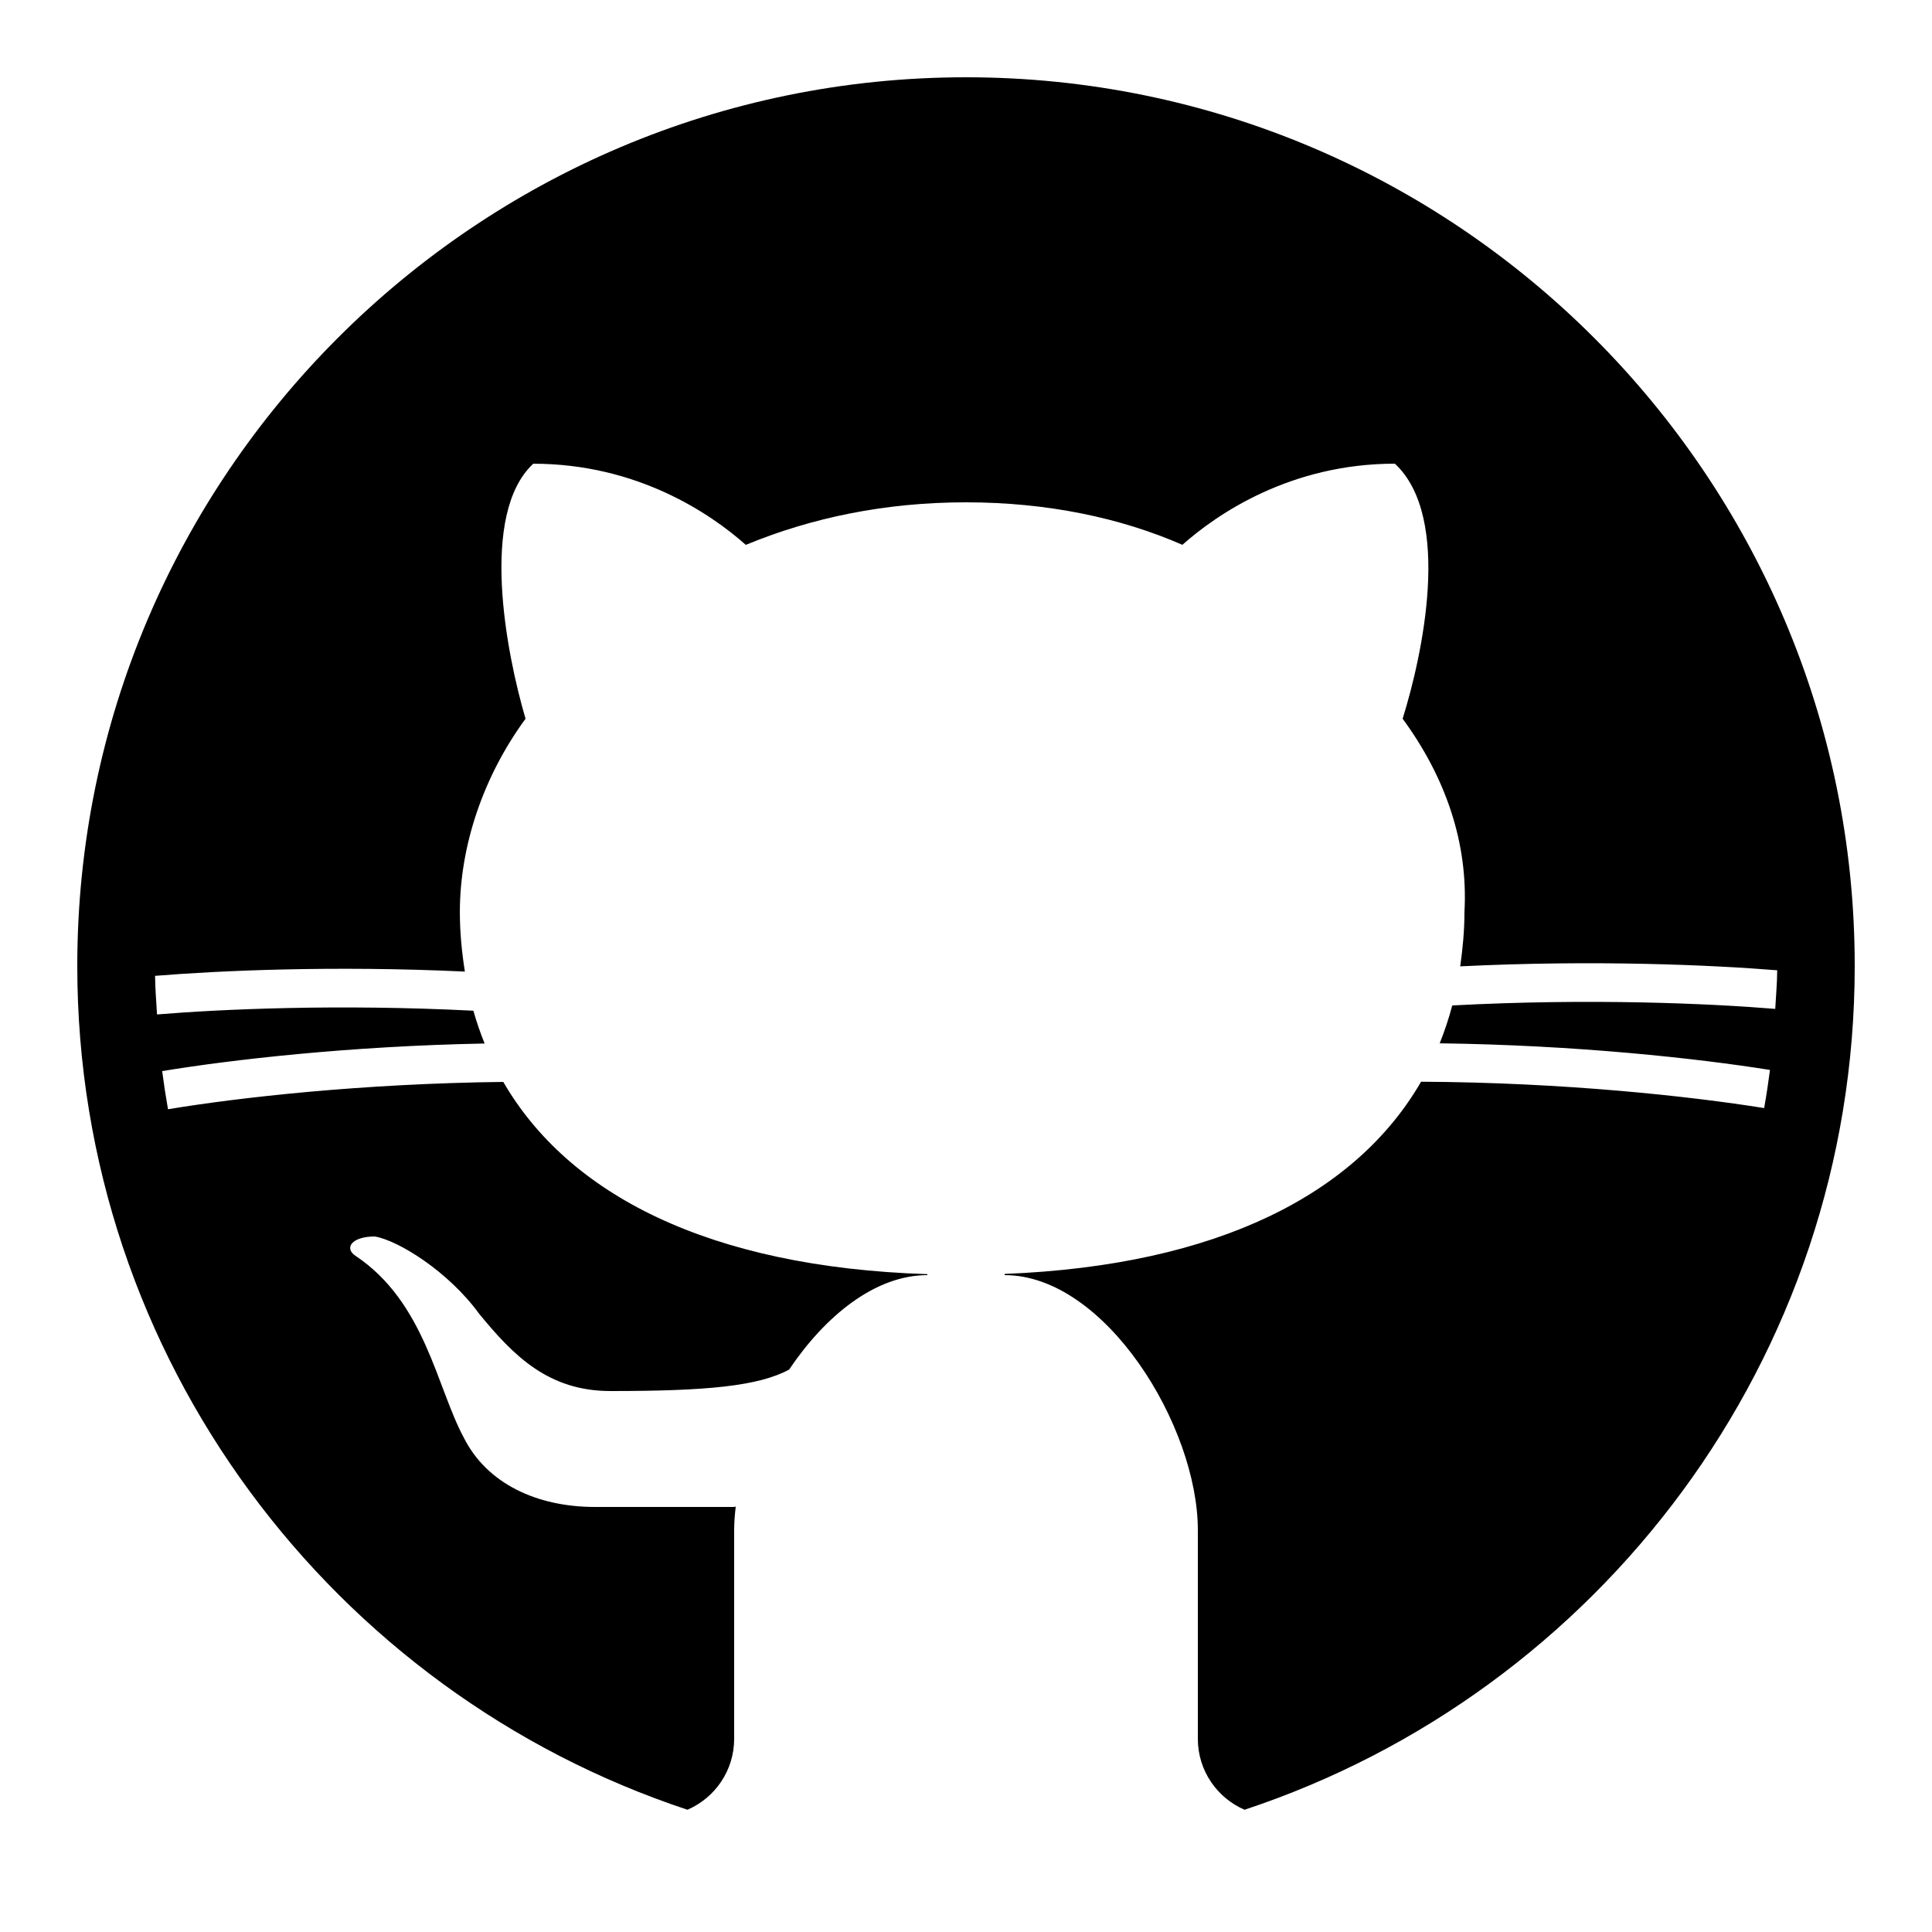
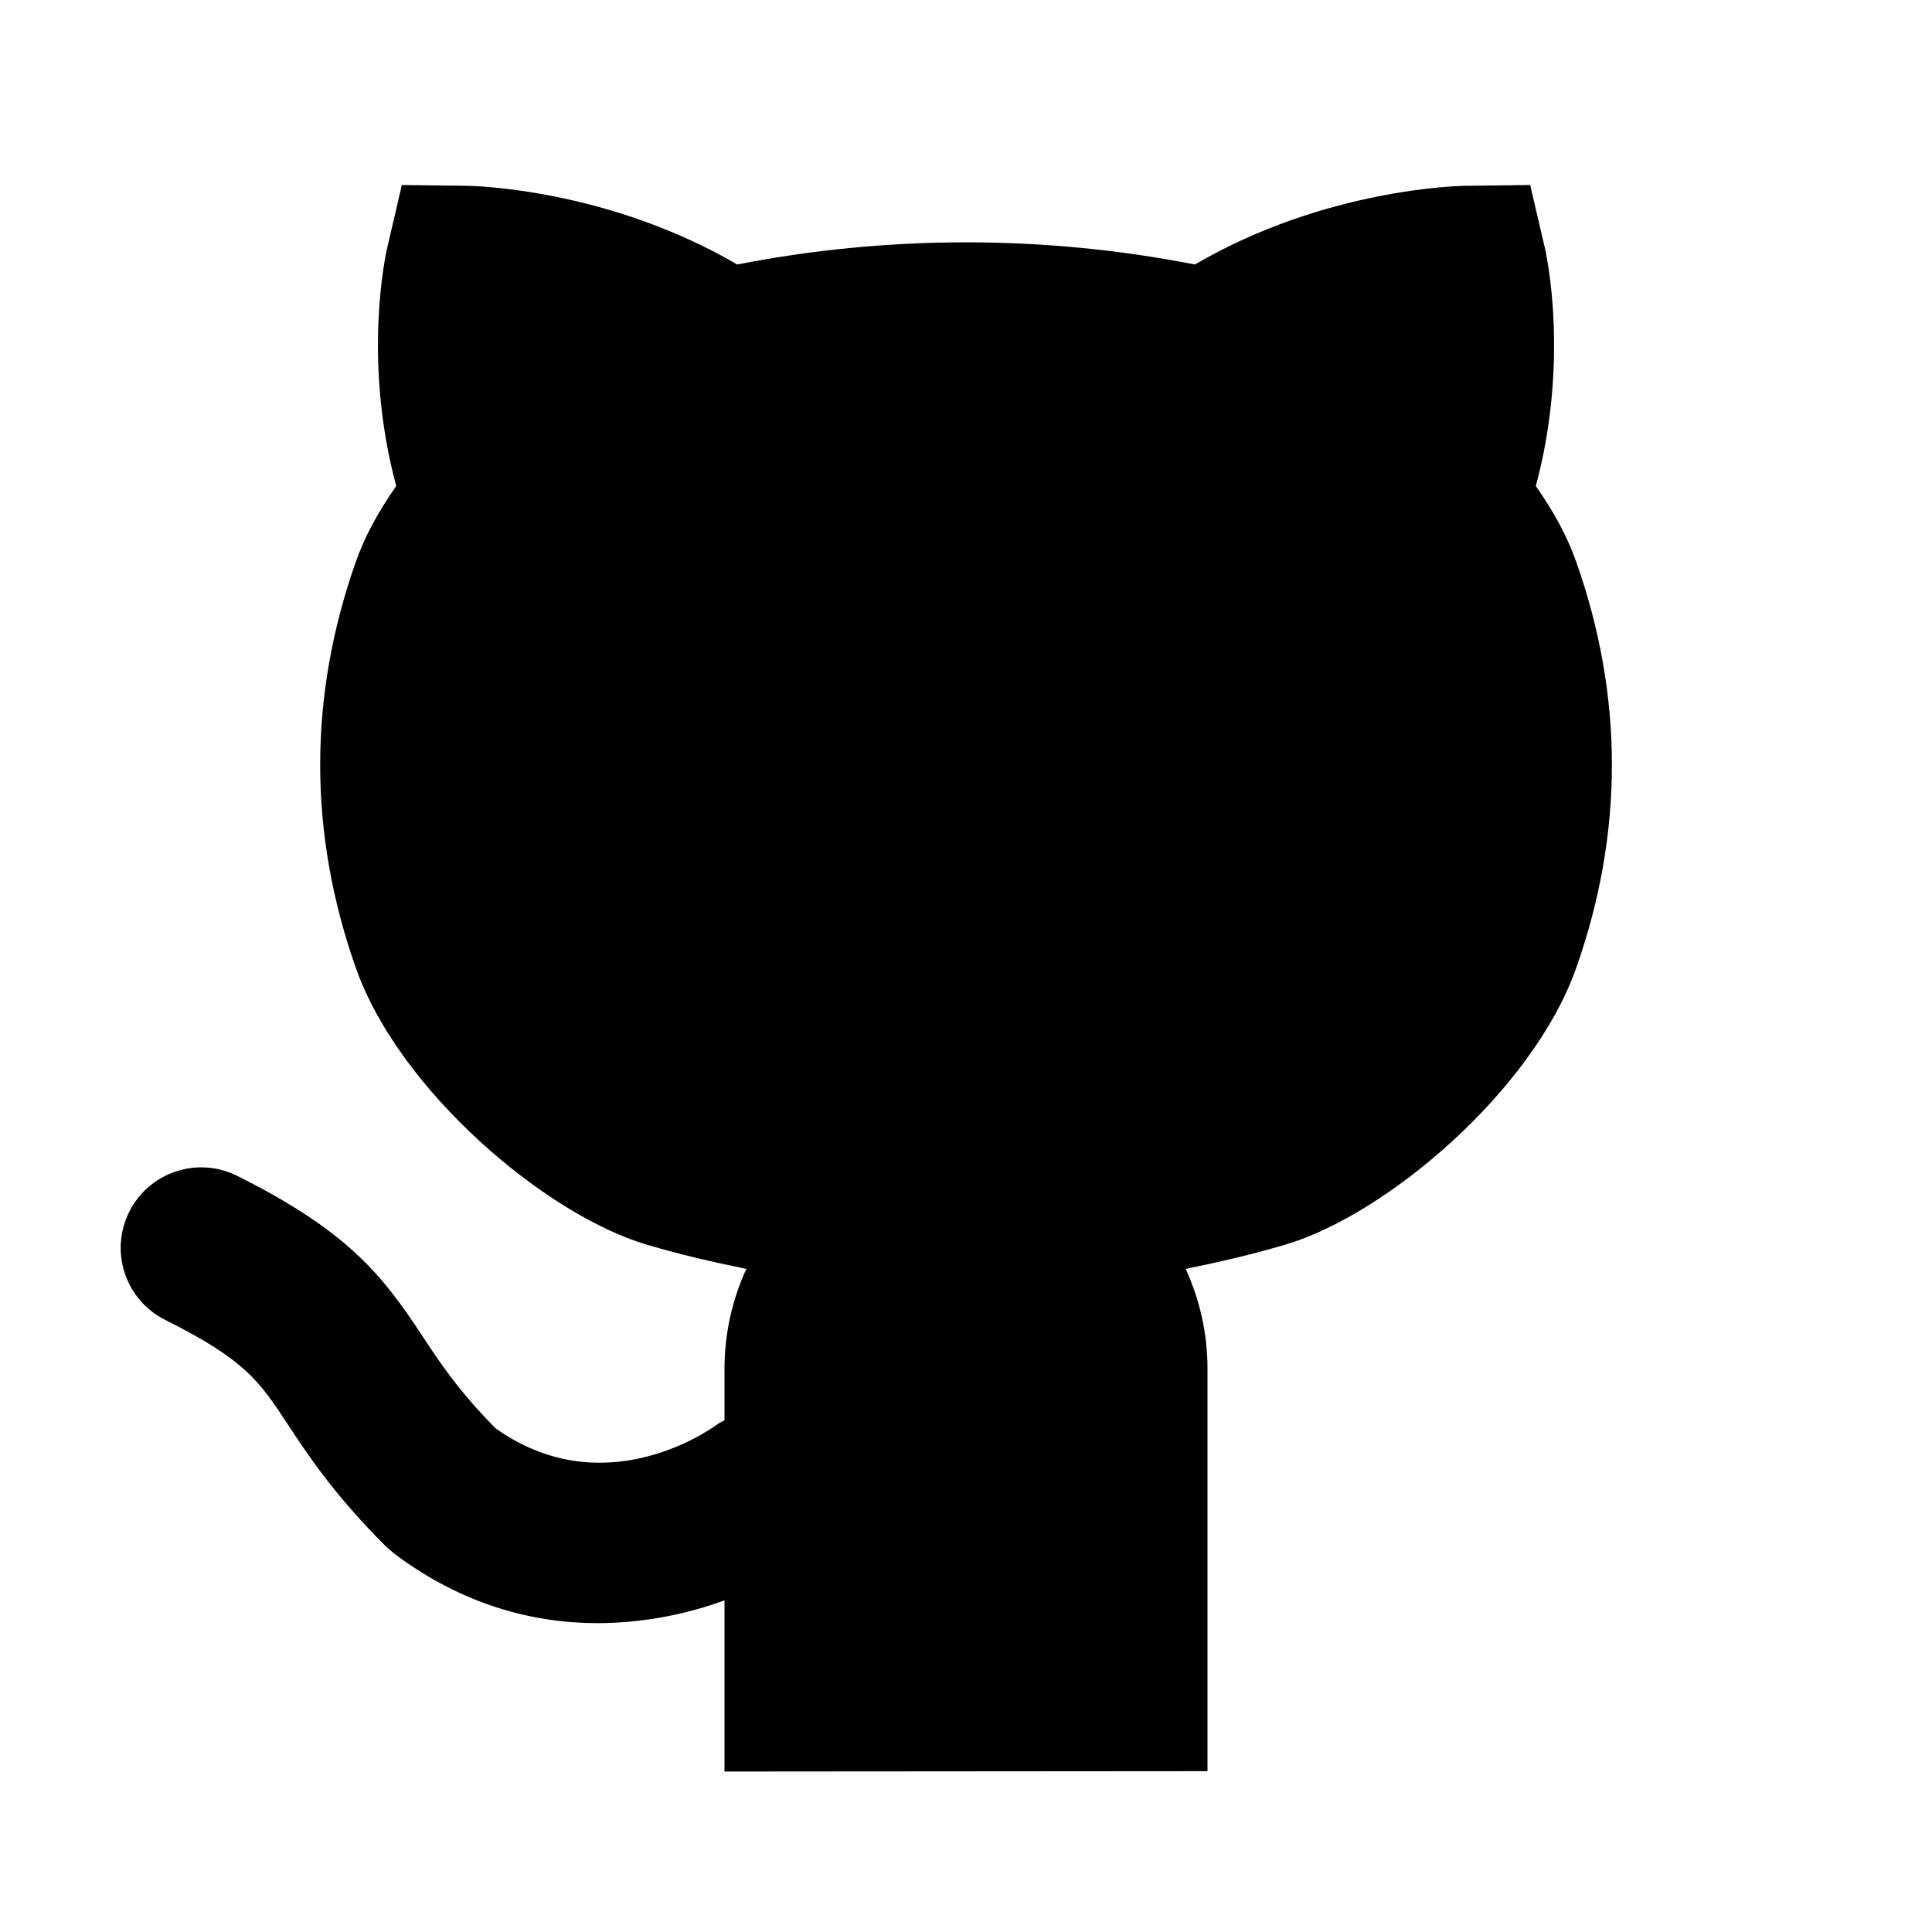
- <svg xmlns="http://www.w3.org/2000/svg" viewBox="0 0 50 50" width="250px" height="250px">
-   <path fill="#000000" d="M17.791,46.836C18.502,46.53,19,45.823,19,45v-5.4c0-0.197,0.016-0.402,0.041-0.61C19.027,38.994,19.014,38.997,19,39c0,0-3,0-3.6,0c-1.5,0-2.8-0.6-3.4-1.8c-0.7-1.3-1-3.5-2.8-4.7C8.9,32.3,9.1,32,9.7,32c0.6,0.1,1.9,0.9,2.7,2c0.9,1.1,1.8,2,3.4,2c2.487,0,3.82-0.125,4.622-0.555C21.356,34.056,22.649,33,24,33v-0.025c-5.668-0.182-9.289-2.066-10.975-4.975c-3.665,0.042-6.856,0.405-8.677,0.707c-0.058-0.327-0.108-0.656-0.151-0.987c1.797-0.296,4.843-0.647,8.345-0.714c-0.112-0.276-0.209-0.559-0.291-0.849c-3.511-0.178-6.541-0.039-8.187,0.097c-0.02-0.332-0.047-0.663-0.051-0.999c1.649-0.135,4.597-0.27,8.018-0.111c-0.079-0.5-0.13-1.011-0.13-1.543c0-1.7,0.6-3.5,1.7-5c-0.5-1.7-1.2-5.3,0.2-6.6c2.7,0,4.6,1.3,5.5,2.1C21,13.4,22.9,13,25,13s4,0.4,5.6,1.1c0.9-0.8,2.8-2.1,5.5-2.1c1.5,1.4,0.7,5,0.2,6.6c1.1,1.5,1.7,3.2,1.6,5c0,0.484-0.045,0.951-0.11,1.409c3.499-0.172,6.527-0.034,8.204,0.102c-0.002,0.337-0.033,0.666-0.051,0.999c-1.671-0.138-4.775-0.28-8.359-0.089c-0.089,0.336-0.197,0.663-0.325,0.98c3.546,0.046,6.665,0.389,8.548,0.689c-0.043,0.332-0.093,0.661-0.151,0.987c-1.912-0.306-5.171-0.664-8.879-0.682C35.112,30.873,31.557,32.75,26,32.969V33c2.6,0,5,3.9,5,6.6V45c0,0.823,0.498,1.53,1.209,1.836C41.37,43.804,48,35.164,48,25C48,12.318,37.683,2,25,2S2,12.318,2,25C2,35.164,8.63,43.804,17.791,46.836z" />
+ <svg xmlns="http://www.w3.org/2000/svg" fill="#000000" width="800px" height="800px" viewBox="0 0 48 48" version="1.1" id="Shopicons" x="0" y="0" xml:space="preserve">
+   <g id="github_00000178918564504449926280000008731996709616696990_">
+     <path d="M0 .011h48v48H0v-48z" fill="none" />
+     <path d="M30 44.004v-10c0-.884-.197-1.722-.542-2.479.825-.167 1.65-.358 2.472-.601 2.527-.746 6.154-3.839 7.226-6.863 1.188-3.356 1.188-6.76 0-10.116l-.001-.001c-.213-.603-.537-1.211-.998-1.868.848-3.154.253-5.792.225-5.915l-.365-1.564-1.606.019c-.15.002-3.48.063-6.724 1.955a29.635 29.635 0 0 0-11.371 0c-3.243-1.892-6.573-1.953-6.724-1.955l-1.608-.019-.365 1.564c-.028.123-.623 2.761.225 5.915-.461.657-.785 1.266-.999 1.869-1.187 3.356-1.187 6.76.001 10.117 1.07 3.023 4.697 6.116 7.225 6.862.822.243 1.647.434 2.472.601A5.946 5.946 0 0 0 18 34.004v1.281c-.062.036-.127.065-.187.108-.289.211-2.869 1.967-5.505.09-.93-.946-1.386-1.639-1.826-2.309-.988-1.5-1.841-2.586-4.588-3.96a2 2 0 1 0-1.789 3.579c1.991.995 2.341 1.525 3.035 2.581.515.781 1.155 1.754 2.445 3.044l.215.186c1.692 1.27 3.447 1.723 5.053 1.723A9.286 9.286 0 0 0 18 39.76v4.253l12-.009z" />
+   </g>
</svg>
